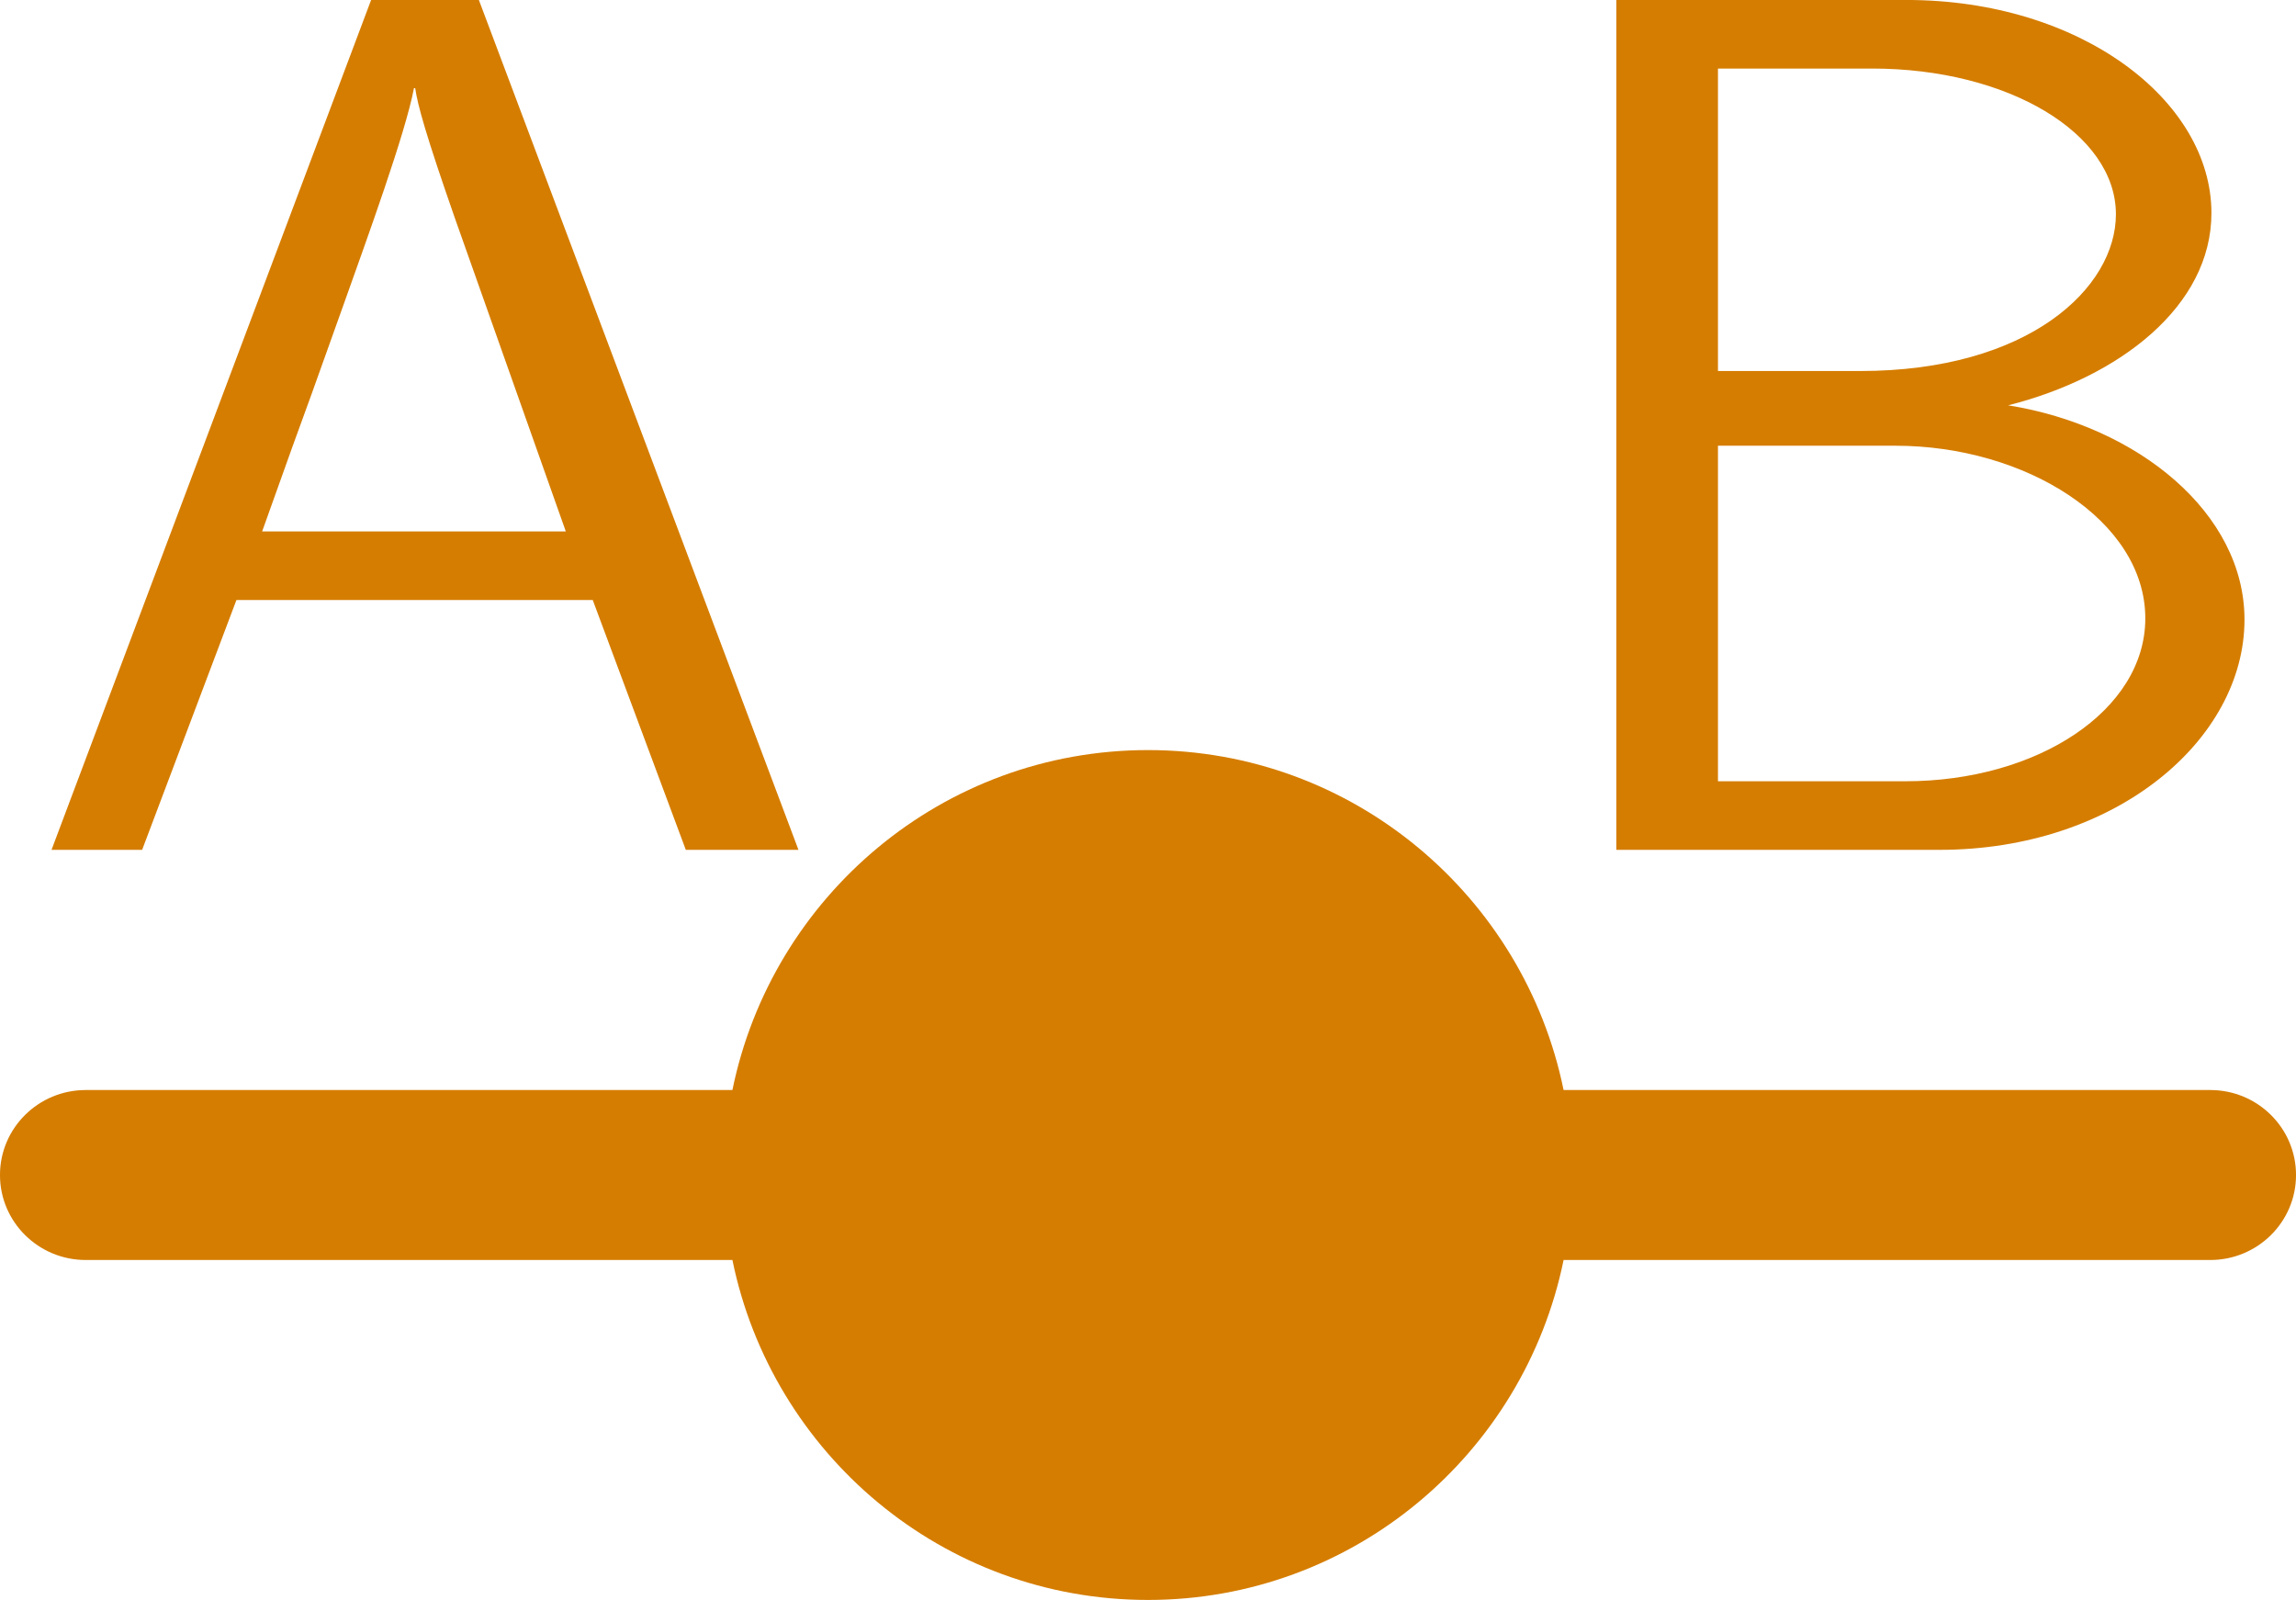
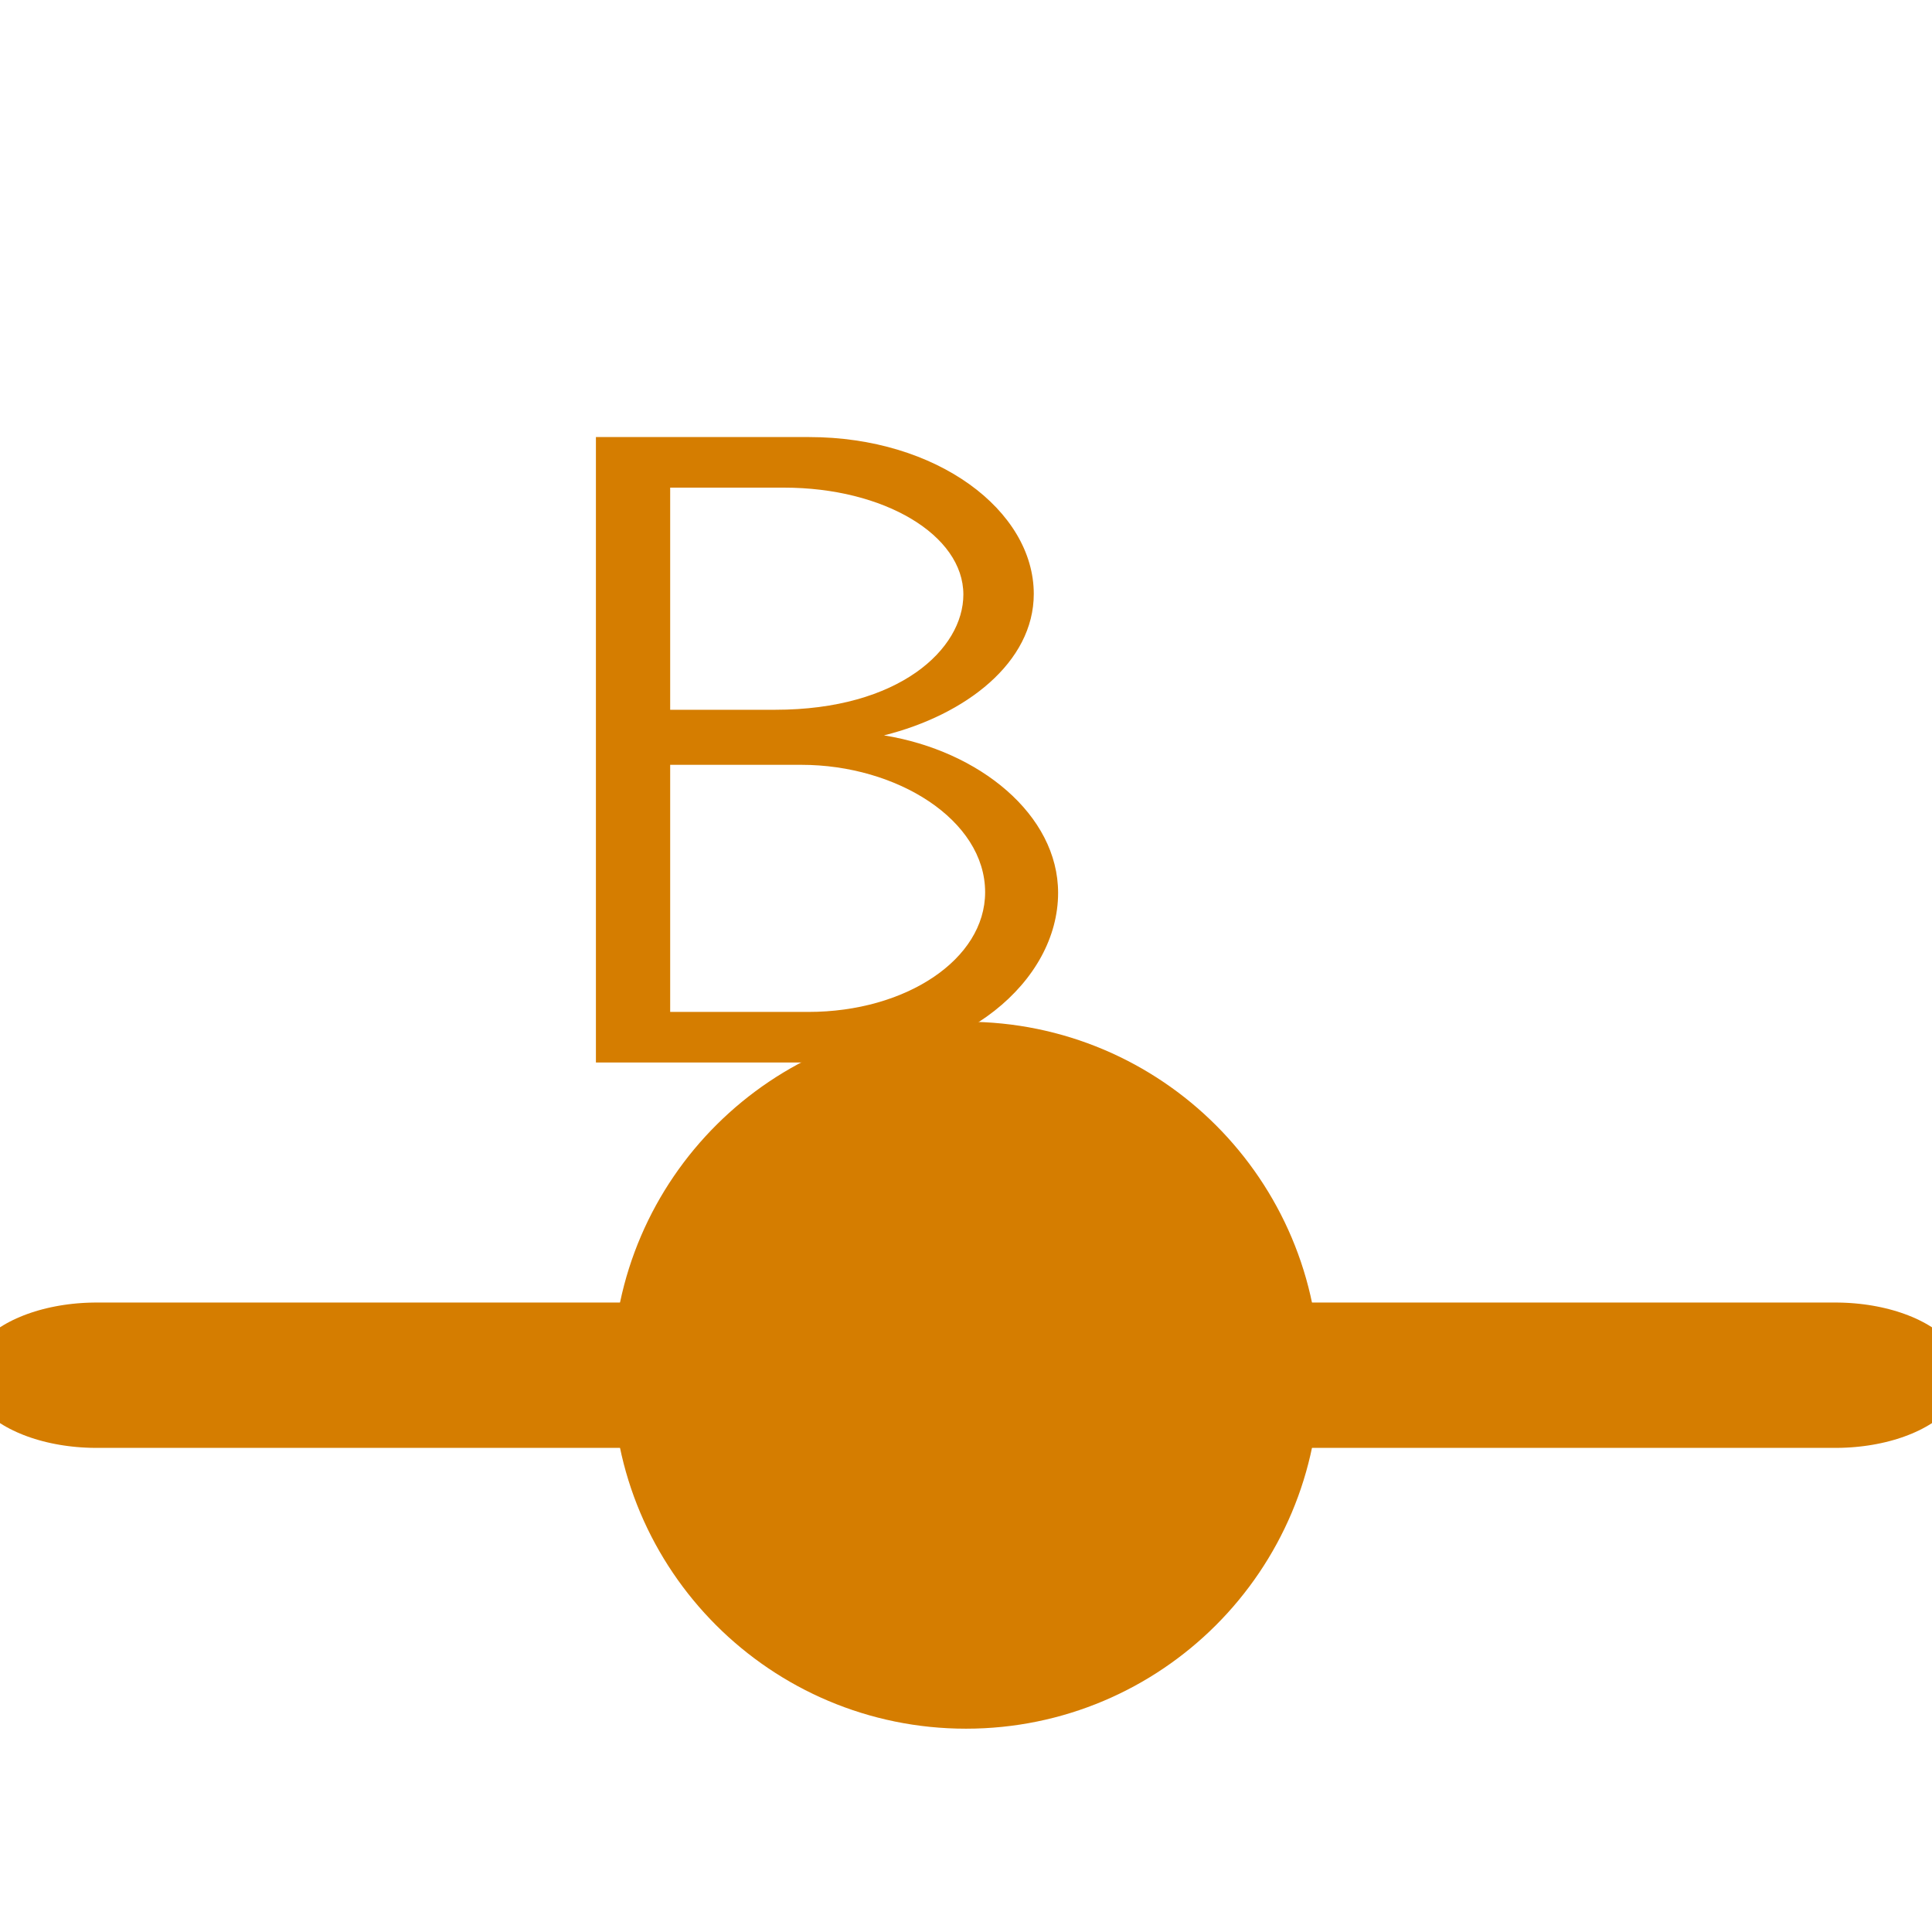
- <svg xmlns="http://www.w3.org/2000/svg" width="54.037" height="37.652" id="svg3774" version="1.1">
+ <svg xmlns="http://www.w3.org/2000/svg" width="60" height="60" id="svg3774" version="1.1">
  <defs id="defs3776">
    <marker orient="auto" refY="0" refX="0" id="DotL" style="overflow:visible">
      <path id="path3895" d="M -2.5,-1 C -2.5,1.76 -4.74,4 -7.5,4 C -10.26,4 -12.5,1.76 -12.5,-1 C -12.5,-3.76 -10.26,-6 -7.5,-6 C -4.74,-6 -2.5,-3.76 -2.5,-1 z" style="fill-rule:evenodd;stroke:#000000;stroke-width:1pt" transform="matrix(0.8,0,0,0.8,5.92,0.8)" />
    </marker>
  </defs>
-   <g id="layer1" transform="translate(-196.8969,-88.37643)">
+   <g id="layer1" transform="translate(103.0845,-83.02808)">
    <g id="g3842" transform="translate(-37.13928,0)" />
    <g id="g4677" transform="translate(0,120)" />
-     <g transform="matrix(0.5689365,0,0,0.5689365,239.0591,120)" style="fill:#d5c900;fill-opacity:1;stroke:none" id="g4812" />
-     <g id="g4860" transform="translate(0,120)">
-       <path style="font-size:medium;font-style:normal;font-variant:normal;font-weight:normal;font-stretch:normal;text-indent:0;text-align:start;text-decoration:none;line-height:normal;letter-spacing:normal;word-spacing:normal;text-transform:none;direction:ltr;block-progression:tb;writing-mode:lr-tb;text-anchor:start;baseline-shift:baseline;color:#000000;fill:#D57D00;fill-opacity:1;fill-rule:nonzero;stroke:none;stroke-width:3.982;marker:none;visibility:visible;display:inline;overflow:visible;enable-background:accumulate;font-family:Sans;-inkscape-font-specification:Sans" d="M 310,140 C 305.168,140 301.151,143.443 300.219,148 L 285,148 A 2.019,2 0 0 0 285,152 L 300.219,152 C 301.151,156.557 305.168,160 310,160 C 314.832,160 318.849,156.557 319.781,152 L 335,152 A 2.019,2 0 0 0 335,148 L 319.781,148 C 318.849,143.443 314.832,140 310,140 z" transform="translate(-86.08449,-153.9719)" id="path4862" />
-       <g id="g3004" transform="translate(-1.847983,-2.65165)">
-         <g id="text4866" style="font-size:12px;font-style:normal;font-variant:normal;font-weight:normal;font-stretch:normal;text-indent:0;text-align:center;text-decoration:none;line-height:125%;letter-spacing:0px;word-spacing:0px;text-transform:none;direction:ltr;block-progression:tb;writing-mode:lr-tb;text-anchor:middle;baseline-shift:baseline;color:#000000;fill:#D57D00;fill-opacity:1;fill-rule:nonzero;stroke:none;stroke-width:1px;marker:none;visibility:visible;display:inline;overflow:visible;enable-background:accumulate;font-family:Latin Modern Sans;-inkscape-font-specification:Latin Modern Sans" transform="matrix(1.801153,0,0,1.801153,-331.7444,-90.20436)">
-           <path transform="matrix(1.333333,0,0,1.333333,-98.40031,-15.03342)" id="path4957" style="fill:#D57D00;marker:none;font-family:Latin Modern Sans;-inkscape-font-specification:Latin Modern Sans" d="M 302.521,45.1 L 299.389,36.772 L 298.333,36.772 L 295.201,45.1 L 296.089,45.1 L 297.013,42.652 L 300.505,42.652 L 301.417,45.1 L 302.521,45.1 M 300.241,41.98 L 297.265,41.98 C 297.877,40.264 297.433,41.524 298.045,39.808 C 298.297,39.1 298.669,38.08 298.753,37.636 L 298.765,37.636 C 298.789,37.804 298.873,38.104 299.149,38.896 L 300.241,41.98" />
-         </g>
-         <g id="text4870" style="font-size:12px;font-style:normal;font-variant:normal;font-weight:normal;font-stretch:normal;text-indent:0;text-align:center;text-decoration:none;line-height:125%;letter-spacing:0px;word-spacing:0px;text-transform:none;direction:ltr;block-progression:tb;writing-mode:lr-tb;text-anchor:middle;baseline-shift:baseline;color:#000000;fill:#D57D00;fill-opacity:1;fill-rule:nonzero;stroke:none;stroke-width:1px;marker:none;visibility:visible;display:inline;overflow:visible;enable-background:accumulate;font-family:Latin Modern Sans;-inkscape-font-specification:Latin Modern Sans" transform="matrix(2.401537,0,0,2.401537,-474.1389,-117.2818)">
-           <path id="path4960" style="fill:#D57D00;marker:none;font-family:Latin Modern Sans;-inkscape-font-specification:Latin Modern Sans" d="M 302.185,42.844 C 302.185,41.8 301.141,40.948 299.869,40.744 C 300.961,40.468 301.861,39.772 301.861,38.86 C 301.861,37.756 300.577,36.772 298.873,36.772 L 296.029,36.772 L 296.029,45.1 L 299.197,45.1 C 300.925,45.1 302.185,44.02 302.185,42.844 M 300.925,38.872 C 300.925,39.592 300.073,40.408 298.417,40.408 L 297.025,40.408 L 297.025,37.444 L 298.537,37.444 C 299.869,37.444 300.925,38.08 300.925,38.872 M 301.213,42.832 C 301.213,43.732 300.157,44.428 298.861,44.428 L 297.025,44.428 L 297.025,41.14 L 298.765,41.14 C 300.037,41.14 301.213,41.872 301.213,42.832" />
-         </g>
+     <g transform="matrix(0.5689365,0,0,0.5689365,-40.9409,120)" style="fill:#d5c900;fill-opacity:1;stroke:none" id="g4828" />
+     <g transform="translate(70.12502,117.3788)" id="g4836">
+       <g id="g4844" />
+     </g>
+     <g id="g4149" transform="matrix(-1,0,0,1,-146.169,0)">
+       <path transform="matrix(-1.767139,0,0,1,-227.5905,104.7085)" style="fill:#d57d00;fill-opacity:1;stroke:#d57d00;stroke-width:4.514;stroke-linecap:round;stroke-linejoin:bevel;stroke-miterlimit:4;stroke-opacity:1;stroke-dasharray:none" d="M -72.154,21.028 L -102.712,21.028" id="path3806" />
+       <path transform="translate(-102.349,96.40017)" d="M 38.242,29.336 C 38.242,34.295 34.223,38.314 29.265,38.314 C 24.306,38.314 20.287,34.295 20.287,29.336 C 20.287,24.378 24.306,20.359 29.265,20.359 C 34.199,20.359 38.208,24.341 38.242,29.276" id="path3779" style="fill:#d57d00;fill-opacity:1;fill-rule:nonzero;stroke:#d57d00;stroke-width:4;stroke-linecap:round;stroke-linejoin:bevel;stroke-miterlimit:4;stroke-opacity:1;stroke-dasharray:none;stroke-dashoffset:28.8;marker-start:none" />
+       <g id="g4274" transform="translate(-2,2)">
+         <text transform="matrix(-1.272345,0,0,1.272345,-34.96675,100.5856)" id="text4266" y="10.565" x="13.454" style="font-size:12px;font-style:normal;font-variant:normal;font-weight:normal;font-stretch:normal;text-indent:0;text-align:center;text-decoration:none;line-height:125%;letter-spacing:0px;word-spacing:0px;text-transform:none;direction:ltr;block-progression:tb;writing-mode:lr-tb;text-anchor:middle;baseline-shift:baseline;color:#000000;fill:#d57d00;fill-opacity:1;fill-rule:nonzero;stroke:none;stroke-width:1px;marker:none;visibility:visible;display:inline;overflow:visible;enable-background:accumulate;font-family:Latin Modern Sans;-inkscape-font-specification:Latin Modern Sans" xml:space="preserve">
+           <tspan style="font-size:22.007px;text-align:center;text-anchor:middle;fill:#d57d00;fill-opacity:1" y="10.565" x="13.454" id="tspan4268">A</tspan>
+         </text>
+         <text xml:space="preserve" style="font-size:12px;font-style:normal;font-variant:normal;font-weight:normal;font-stretch:normal;text-indent:0;text-align:center;text-decoration:none;line-height:125%;letter-spacing:0px;word-spacing:0px;text-transform:none;direction:ltr;block-progression:tb;writing-mode:lr-tb;text-anchor:middle;baseline-shift:baseline;color:#000000;fill:#d57d00;fill-opacity:1;fill-rule:nonzero;stroke:none;stroke-width:1px;marker:none;visibility:visible;display:inline;overflow:visible;enable-background:accumulate;font-family:Latin Modern Sans;-inkscape-font-specification:Latin Modern Sans" x="13.454" y="10.565" id="text4270" transform="matrix(-1.272345,0,0,1.272345,-71.96675,100.5856)">
+           <tspan id="tspan4272" x="13.454" y="10.565" style="font-size:22.007px;text-align:center;text-anchor:middle;fill:#d57d00;fill-opacity:1">B</tspan>
+         </text>
      </g>
    </g>
  </g>
</svg>
